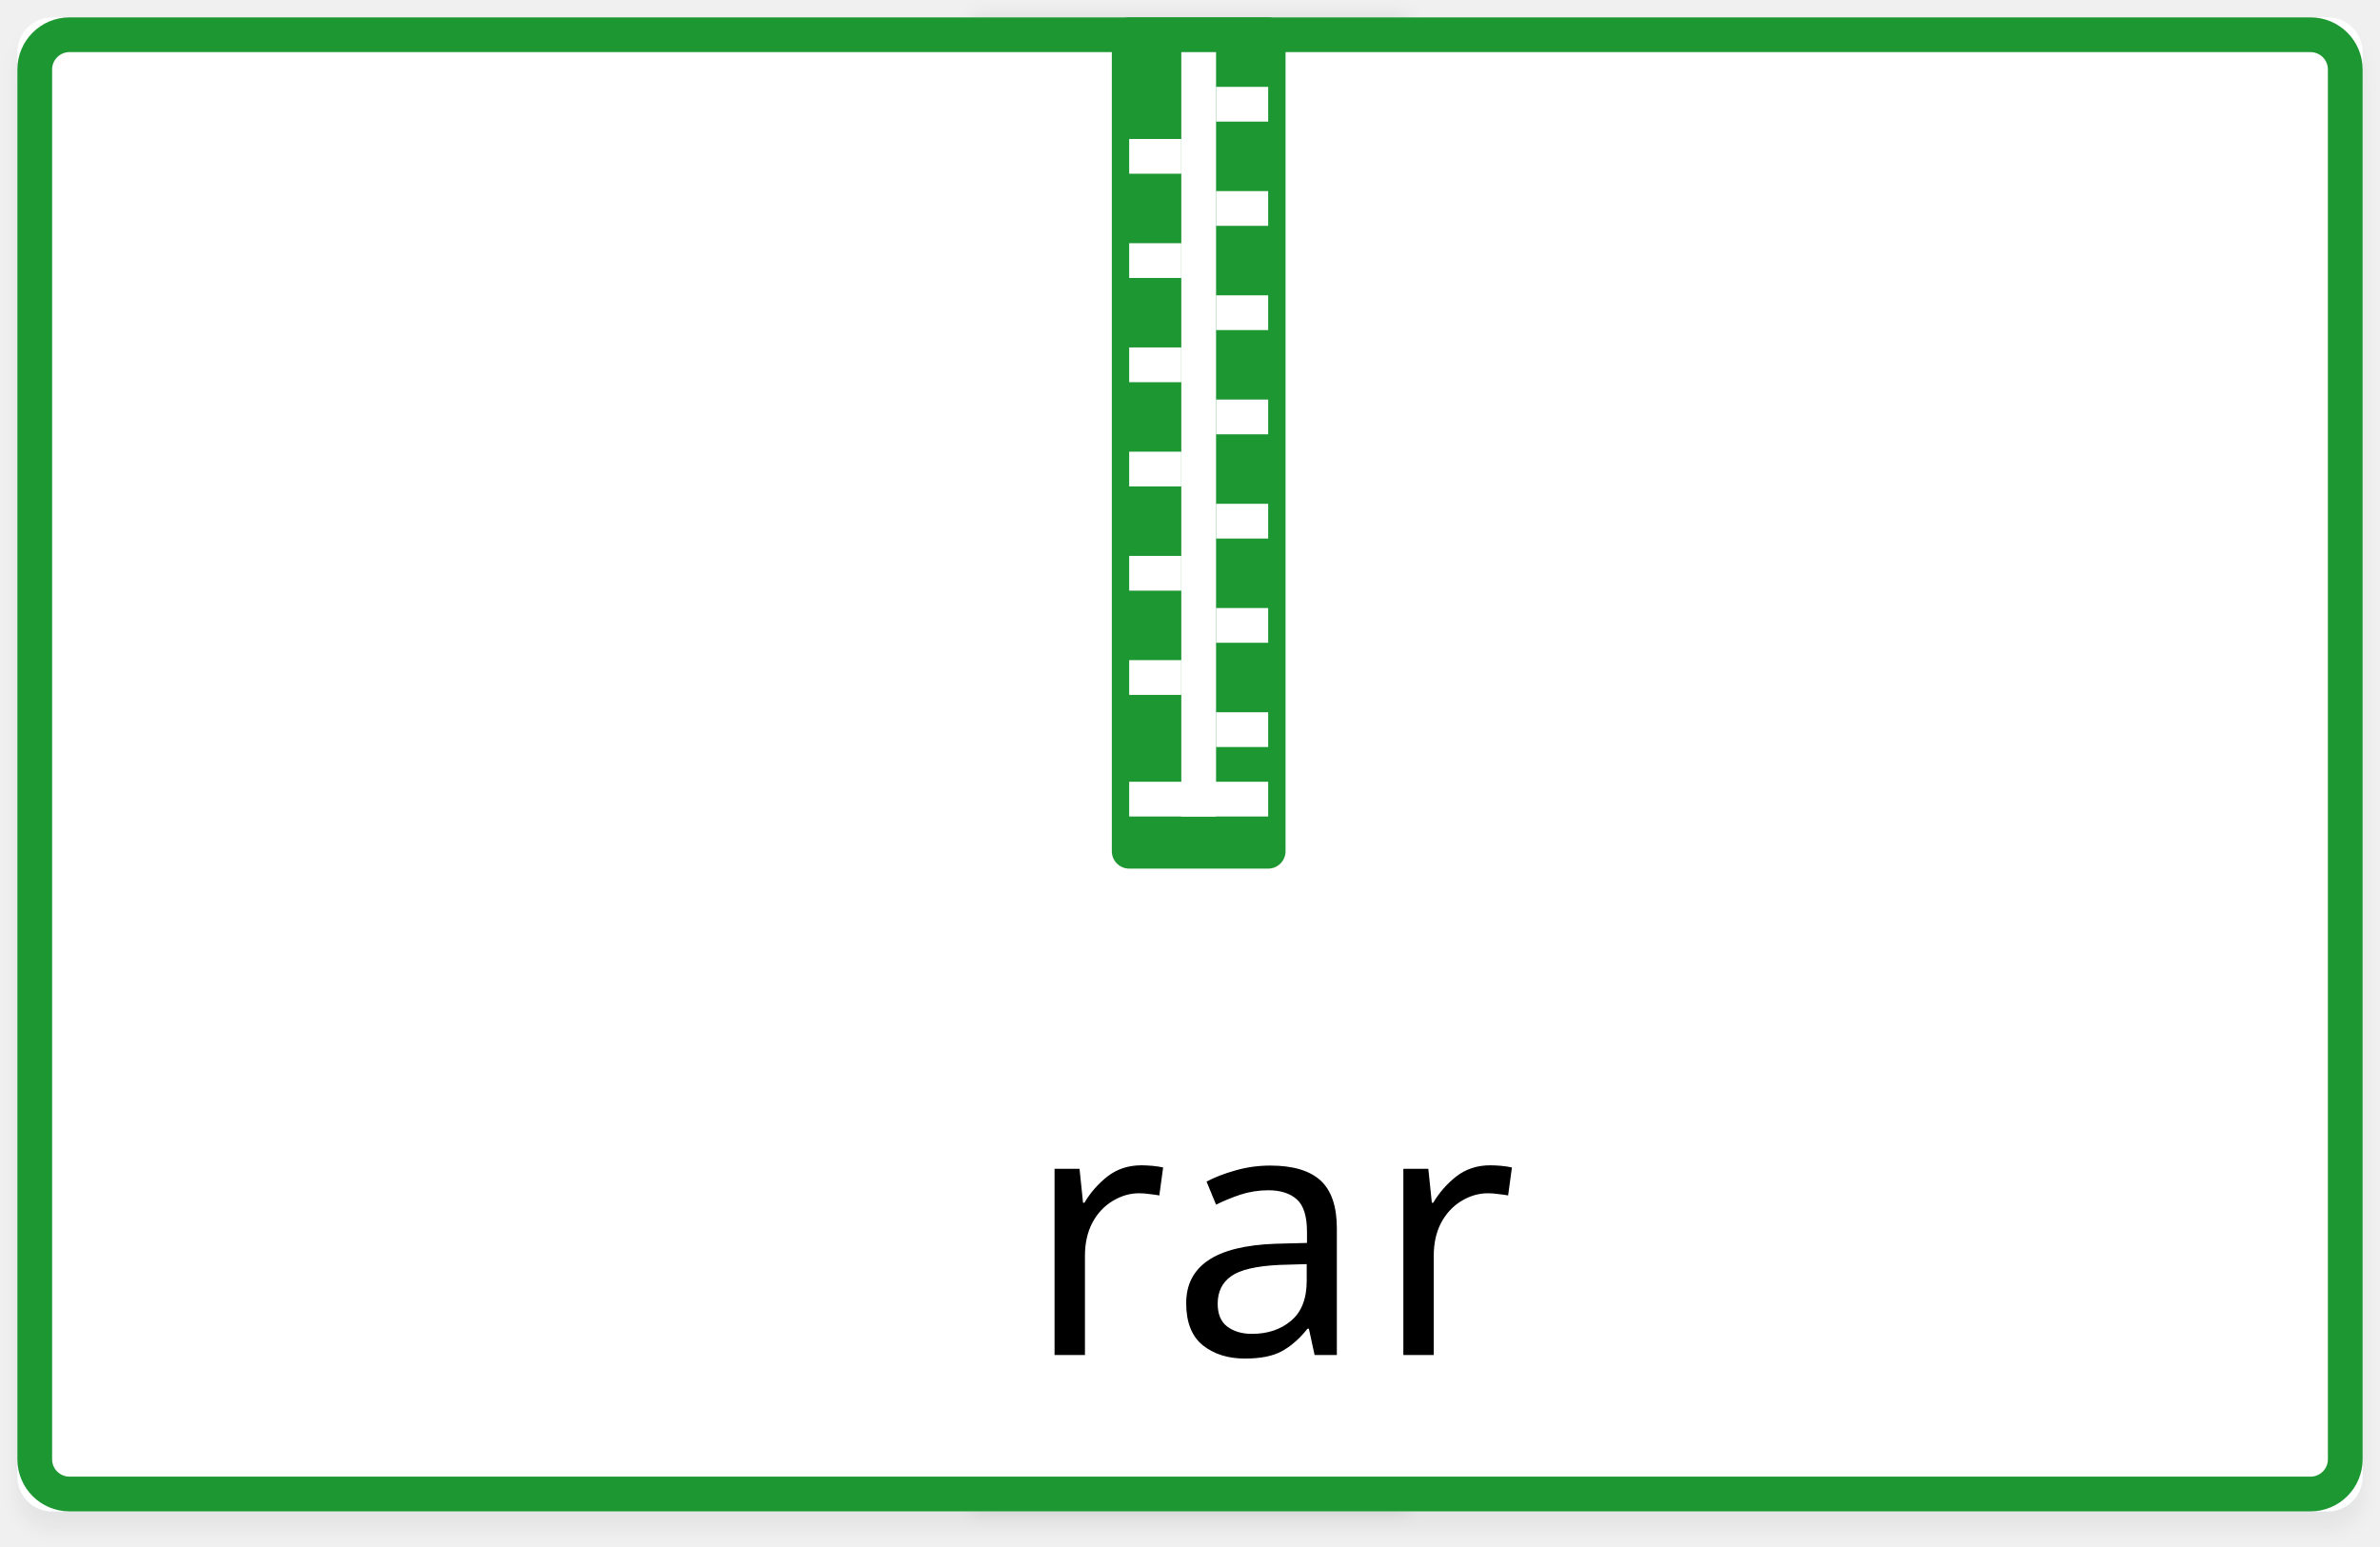
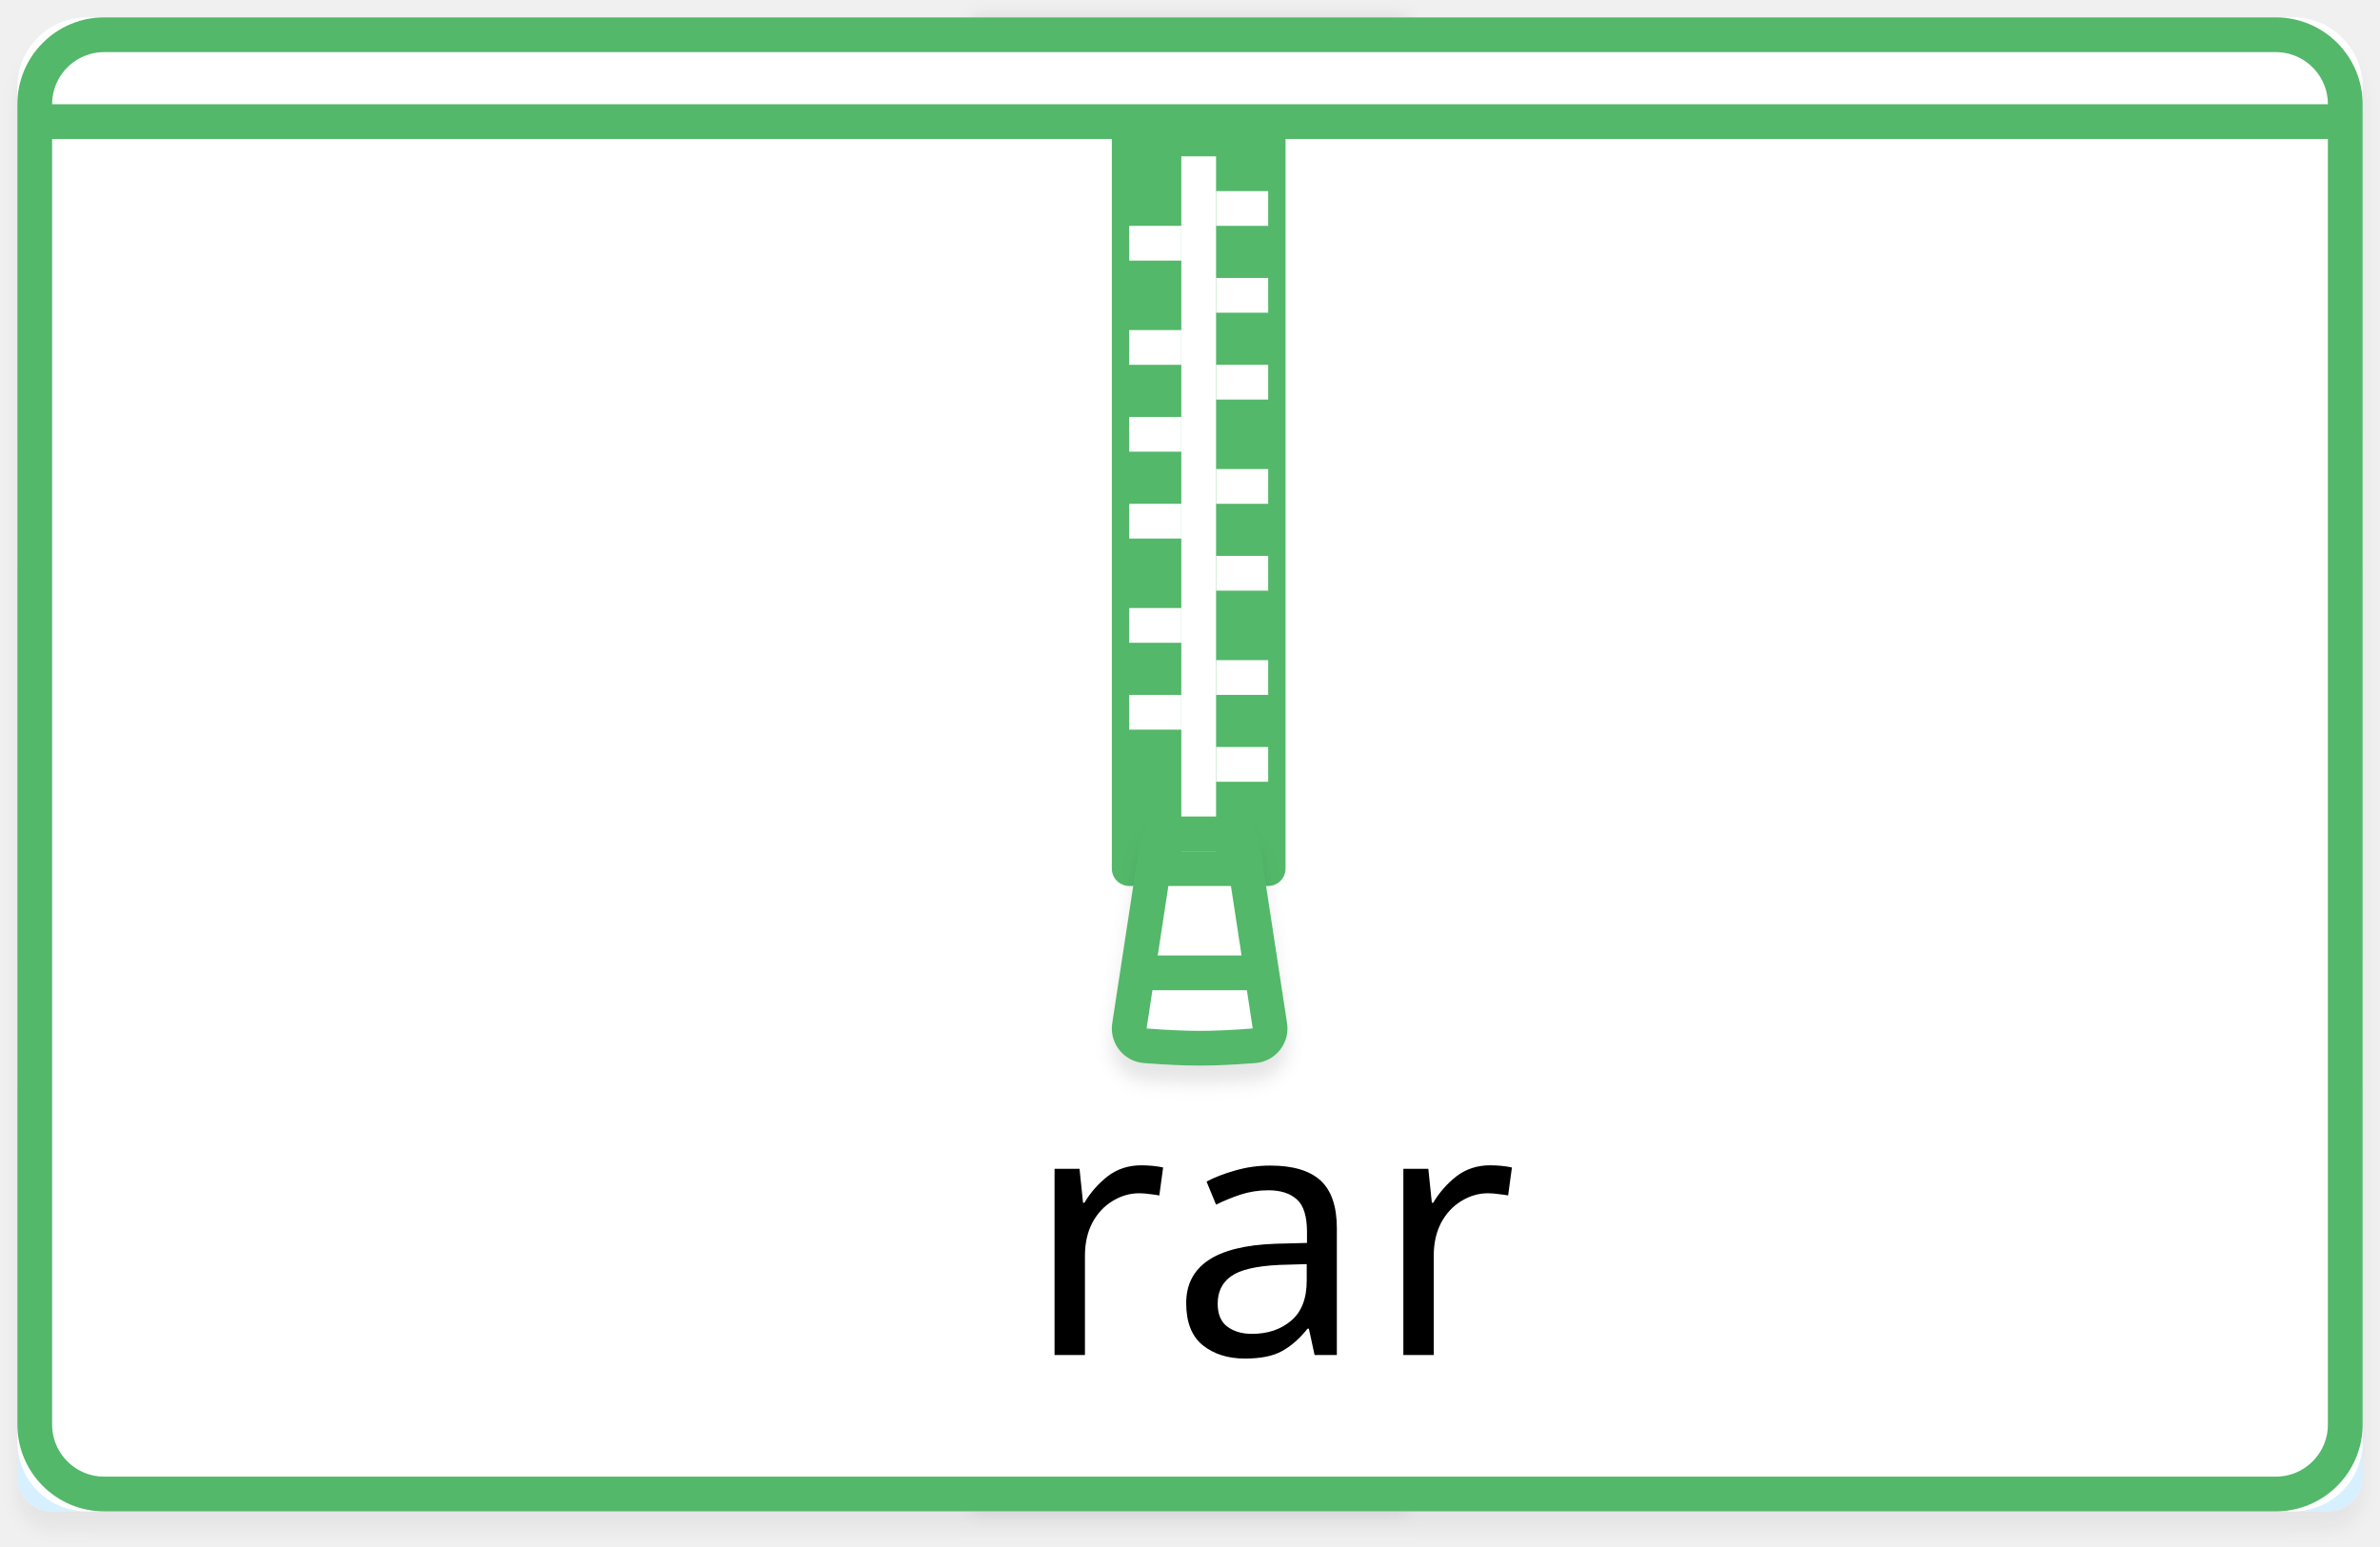
<svg xmlns="http://www.w3.org/2000/svg" xmlns:xlink="http://www.w3.org/1999/xlink" width="137px" height="89px" viewBox="0 0 137 89" version="1.1">
  <defs>
    <filter x="-1.5%" y="-2.3%" width="103.0%" height="107.0%" filterUnits="objectBoundingBox" id="filter-1">
      <feOffset dx="0" dy="1" in="SourceAlpha" result="shadowOffsetOuter1" />
      <feGaussianBlur stdDeviation="0.5" in="shadowOffsetOuter1" result="shadowBlurOuter1" />
      <feColorMatrix values="0 0 0 0 0   0 0 0 0 0   0 0 0 0 0  0 0 0 0.05 0" type="matrix" in="shadowBlurOuter1" result="shadowMatrixOuter1" />
      <feMerge>
        <feMergeNode in="shadowMatrixOuter1" />
        <feMergeNode in="SourceGraphic" />
      </feMerge>
    </filter>
-     <rect id="path-2" x="55" y="0" width="25" height="86" />
+     <rect id="path-rar-2" x="55" y="0" width="25" height="86" />
    <filter x="-6.0%" y="-1.7%" width="112.0%" height="103.5%" filterUnits="objectBoundingBox" id="filter-3">
      <feOffset dx="0" dy="0" in="SourceAlpha" result="shadowOffsetOuter1" />
      <feGaussianBlur stdDeviation="0.5" in="shadowOffsetOuter1" result="shadowBlurOuter1" />
      <feColorMatrix values="0 0 0 0 0   0 0 0 0 0   0 0 0 0 0  0 0 0 0.1 0" type="matrix" in="shadowBlurOuter1" />
    </filter>
-     <rect id="path-4" x="0" y="0" width="135" height="86" rx="2" />
+     <rect id="path-rar-4" x="0" y="0" width="135" height="86" rx="4" />
+     <path d="M66.561,46 L69.55,46 C70.538,46 71.378,46.721 71.527,47.698 L73.088,57.899 C73.255,58.991 72.505,60.011 71.413,60.178 C71.364,60.186 71.315,60.192 71.265,60.195 C70.018,60.292 68.948,60.34 68.056,60.34 C67.163,60.34 66.093,60.292 64.846,60.195 L64.846,60.195 C63.744,60.11 62.921,59.148 63.006,58.047 C63.01,57.997 63.016,57.948 63.023,57.899 L64.584,47.698 C64.733,46.721 65.573,46 66.561,46 Z" id="path-5" />
+     <filter x="-19.8%" y="-7.0%" width="139.6%" height="127.9%" filterUnits="objectBoundingBox" id="filter-6">
+       <feOffset dx="0" dy="1" in="SourceAlpha" result="shadowOffsetOuter1" />
+       <feGaussianBlur stdDeviation="0.5" in="shadowOffsetOuter1" result="shadowBlurOuter1" />
+       <feComposite in="shadowBlurOuter1" in2="SourceAlpha" operator="out" result="shadowBlurOuter1" />
+       <feColorMatrix values="0 0 0 0 0   0 0 0 0 0   0 0 0 0 0  0 0 0 0.1 0" type="matrix" in="shadowBlurOuter1" />
+     </filter>
  </defs>
-   <g id="高保真原型" stroke="none" stroke-width="1" fill="none" fill-rule="evenodd">
-     <g id="项目" transform="translate(-193, -513)">
-       <g id="文件图标" transform="translate(194, 337)">
-         <g id="压缩文件" filter="url(#filter-1)" transform="translate(0, 177)">
-           <rect id="Rectangle-2" fill="#D7F0FF" fill-rule="nonzero" x="0" y="2" width="135" height="24" rx="2" />
-           <rect id="Rectangle-2" fill="#D7F0FF" fill-rule="nonzero" x="0" y="30" width="135" height="26" rx="2" />
-           <rect id="Rectangle-2" fill="#D7F0FF" fill-rule="nonzero" x="0" y="60" width="135" height="26" rx="2" />
-           <g id="Rectangle-14" fill-rule="nonzero">
-             <use fill="black" fill-opacity="1" filter="url(#filter-3)" xlink:href="#path-2" />
-             <use fill="#C9EAFE" fill-rule="evenodd" xlink:href="#path-2" />
+   <g id="Page-1" stroke="none" stroke-width="1" fill="none" fill-rule="evenodd">
+     <g id="画板" transform="translate(-193, -188)">
+       <g id="压缩文件" filter="url(#filter-1)" transform="translate(194, 189)">
+         <rect id="Rectangle-rar2" fill="#D7F0FF" fill-rule="nonzero" x="0" y="2" width="135" height="24" rx="2" />
+         <rect id="Rectangle-rar2" fill="#D7F0FF" fill-rule="nonzero" x="0" y="30" width="135" height="26" rx="2" />
+         <rect id="Rectangle-rar2" fill="#D7F0FF" fill-rule="nonzero" x="0" y="60" width="135" height="26" rx="2" />
+         <g id="Rectangle-rar14" fill-rule="nonzero">
+           <use fill="black" fill-opacity="1" filter="url(#filter-3)" xlink:href="#path-rar-2" />
+           <use fill="#C9EAFE" fill-rule="evenodd" xlink:href="#path-rar-2" />
+         </g>
+         <g id="rar">
+           <g id="Rectangle-rar24" fill-rule="nonzero">
+             <use fill="#FFFFFF" fill-rule="evenodd" xlink:href="#path-rar-4" />
+             <rect stroke="#53B86A" stroke-width="2" x="1" y="1" width="133" height="84" rx="4" />
          </g>
-           <g id="rar">
-             <g id="Rectangle-24" fill-rule="nonzero">
-               <use fill="#FFFFFF" fill-rule="evenodd" xlink:href="#path-4" />
-               <rect stroke="#1F9733" stroke-width="2" x="1" y="1" width="133" height="84" rx="2" />
+           <g id="Group-2" transform="translate(54, 6)">
+             <g id="Group" transform="translate(9, 0)" fill-rule="nonzero">
+               <rect id="Rectangle-rar25" fill="#53B86A" x="0" y="0" width="10" height="44" rx="1" />
+               <rect id="Rectangle-rar26" fill="#FFFFFF" x="4" y="2" width="2" height="40" />
+               <rect id="Rectangle-rar27" fill="#FFFFFF" x="6" y="4" width="3" height="2" />
+               <rect id="Rectangle-rar27" fill="#FFFFFF" x="1" y="6" width="3" height="2" />
+               <rect id="Rectangle-rar27" fill="#FFFFFF" x="6" y="9" width="3" height="2" />
+               <rect id="Rectangle-rar27" fill="#FFFFFF" x="1" y="12" width="3" height="2" />
+               <rect id="Rectangle-rar27" fill="#FFFFFF" x="6" y="14" width="3" height="2" />
+               <rect id="Rectangle-rar27" fill="#FFFFFF" x="1" y="17" width="3" height="2" />
+               <rect id="Rectangle-rar27" fill="#FFFFFF" x="6" y="20" width="3" height="2" />
+               <rect id="Rectangle-rar27" fill="#FFFFFF" x="1" y="22" width="3" height="2" />
+               <rect id="Rectangle-rar27" fill="#FFFFFF" x="6" y="25" width="3" height="2" />
+               <rect id="Rectangle-rar27" fill="#FFFFFF" x="1" y="28" width="3" height="2" />
+               <rect id="Rectangle-rar27" fill="#FFFFFF" x="6" y="31" width="3" height="2" />
+               <rect id="Rectangle-rar27" fill="#FFFFFF" x="1" y="33" width="3" height="2" />
+               <rect id="Rectangle-rar27" fill="#FFFFFF" x="6" y="36" width="3" height="2" />
            </g>
-             <g id="Group-2" transform="translate(54, 0)">
-               <g id="Group" transform="translate(9, 0)" fill-rule="nonzero">
-                 <rect id="Rectangle-25" fill="#1F9733" x="0" y="0" width="10" height="49" rx="1" />
-                 <rect id="Rectangle-26" fill="#FFFFFF" x="4" y="2" width="2" height="44" />
-                 <rect id="Rectangle-27" fill="#FFFFFF" x="6" y="4" width="3" height="2" />
-                 <rect id="Rectangle-27" fill="#FFFFFF" x="1" y="7" width="3" height="2" />
-                 <rect id="Rectangle-27" fill="#FFFFFF" x="6" y="10" width="3" height="2" />
-                 <rect id="Rectangle-27" fill="#FFFFFF" x="1" y="13" width="3" height="2" />
-                 <rect id="Rectangle-27" fill="#FFFFFF" x="6" y="16" width="3" height="2" />
-                 <rect id="Rectangle-27" fill="#FFFFFF" x="1" y="19" width="3" height="2" />
-                 <rect id="Rectangle-27" fill="#FFFFFF" x="6" y="22" width="3" height="2" />
-                 <rect id="Rectangle-27" fill="#FFFFFF" x="1" y="25" width="3" height="2" />
-                 <rect id="Rectangle-27" fill="#FFFFFF" x="6" y="28" width="3" height="2" />
-                 <rect id="Rectangle-27" fill="#FFFFFF" x="1" y="31" width="3" height="2" />
-                 <rect id="Rectangle-27" fill="#FFFFFF" x="6" y="34" width="3" height="2" />
-                 <rect id="Rectangle-27" fill="#FFFFFF" x="1" y="37" width="3" height="2" />
-                 <rect id="Rectangle-27" fill="#FFFFFF" x="6" y="40" width="3" height="2" />
-                 <rect id="Rectangle-27" fill="#FFFFFF" x="1" y="44" width="8" height="2" />
-               </g>
-               <text id="rar" font-family="PingFangSC-Regular, PingFang SC" font-size="20" font-weight="normal" letter-spacing="0.5" fill="#000000">
-                 <tspan x="4" y="77">rar</tspan>
-               </text>
-             </g>
+             <text id="rar" font-family="PingFangSC-Regular, PingFang SC" font-size="20" font-weight="normal" letter-spacing="0.5" fill="#000000">
+               <tspan x="4" y="71">rar</tspan>
+             </text>
          </g>
        </g>
+         <path d="M1,6 L133.646,6" id="path-rar-45" stroke="#53B86A" stroke-width="2" fill-rule="nonzero" />
+         <g id="Rectangle-rar35" fill-rule="nonzero">
+           <use fill="black" fill-opacity="1" filter="url(#filter-6)" xlink:href="#path-5" />
+           <path stroke="#53B86A" stroke-width="2" d="M66.561,47 C66.067,47 65.647,47.361 65.572,47.849 L64.012,58.05 C64.008,58.075 64.005,58.099 64.003,58.124 C63.96,58.675 64.372,59.156 64.923,59.198 C66.147,59.293 67.192,59.34 68.056,59.34 C68.919,59.34 69.964,59.293 71.188,59.198 C71.213,59.197 71.237,59.194 71.262,59.19 C71.808,59.106 72.183,58.596 72.099,58.05 L70.539,47.849 C70.464,47.361 70.044,47 69.55,47 L66.561,47 Z" />
+         </g>
+         <path d="M64,55 L72,55" id="path-rar-46" stroke="#53B86A" stroke-width="2" fill-rule="nonzero" />
      </g>
    </g>
  </g>
</svg>
